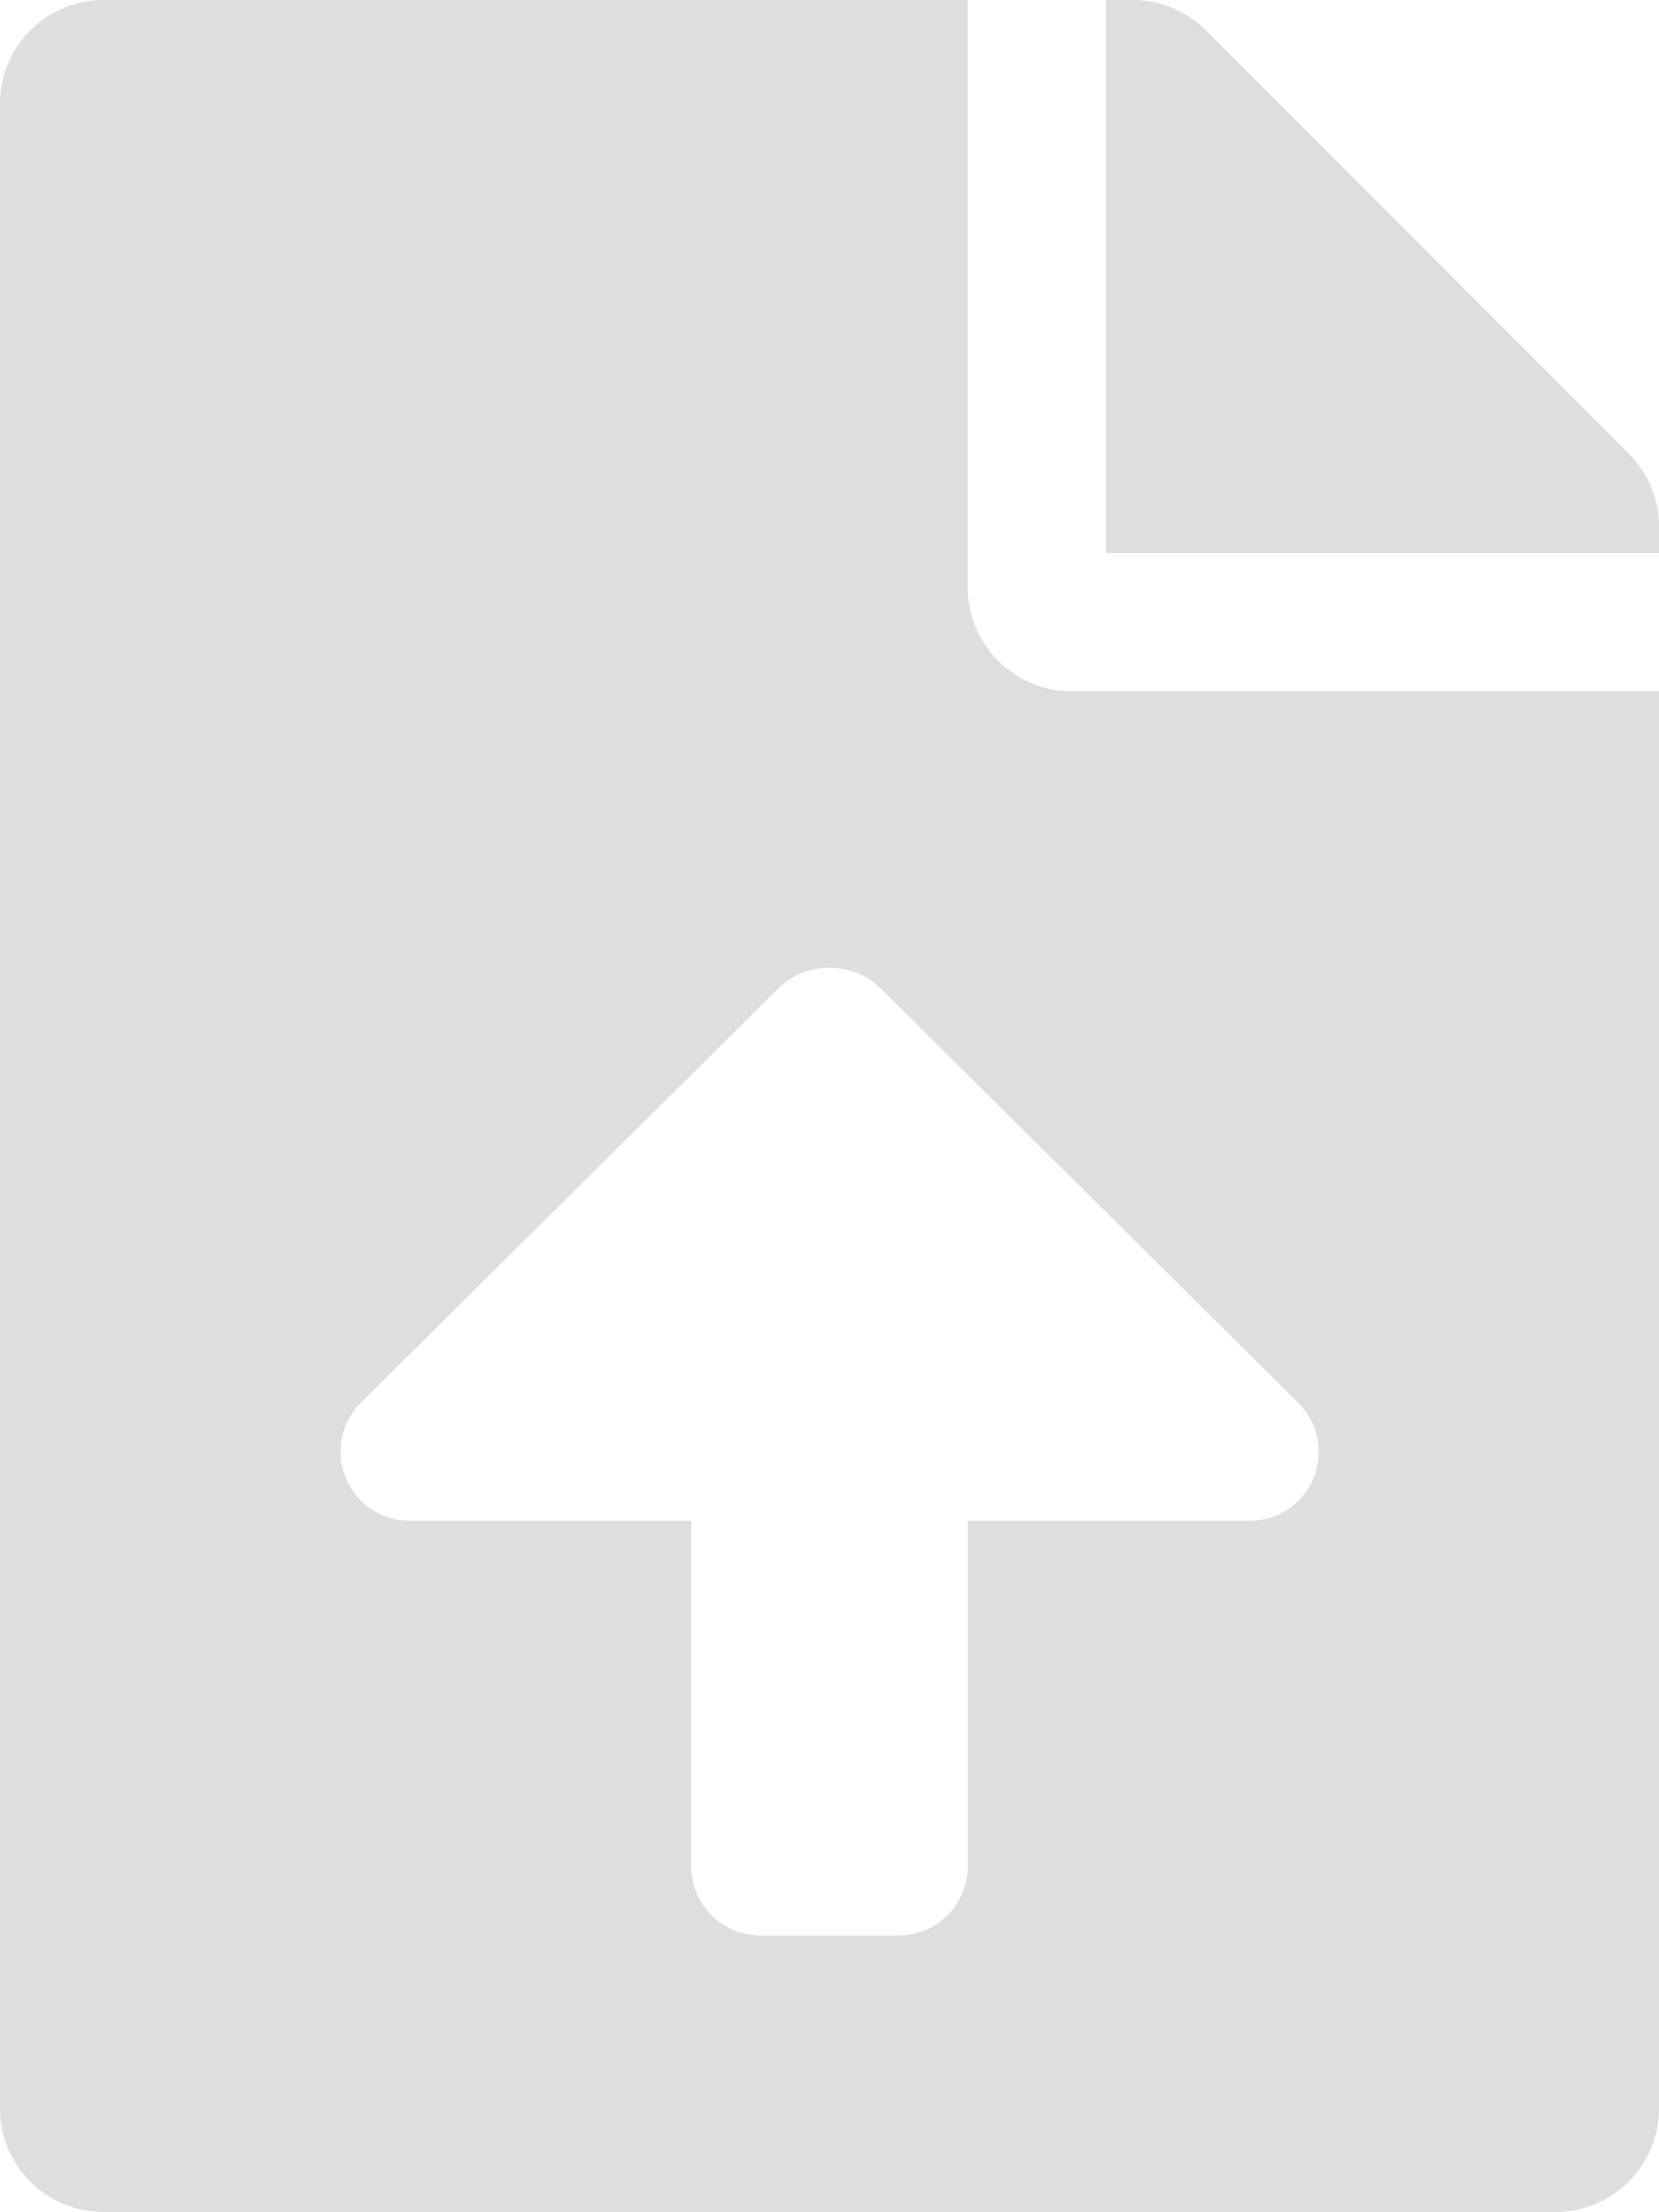
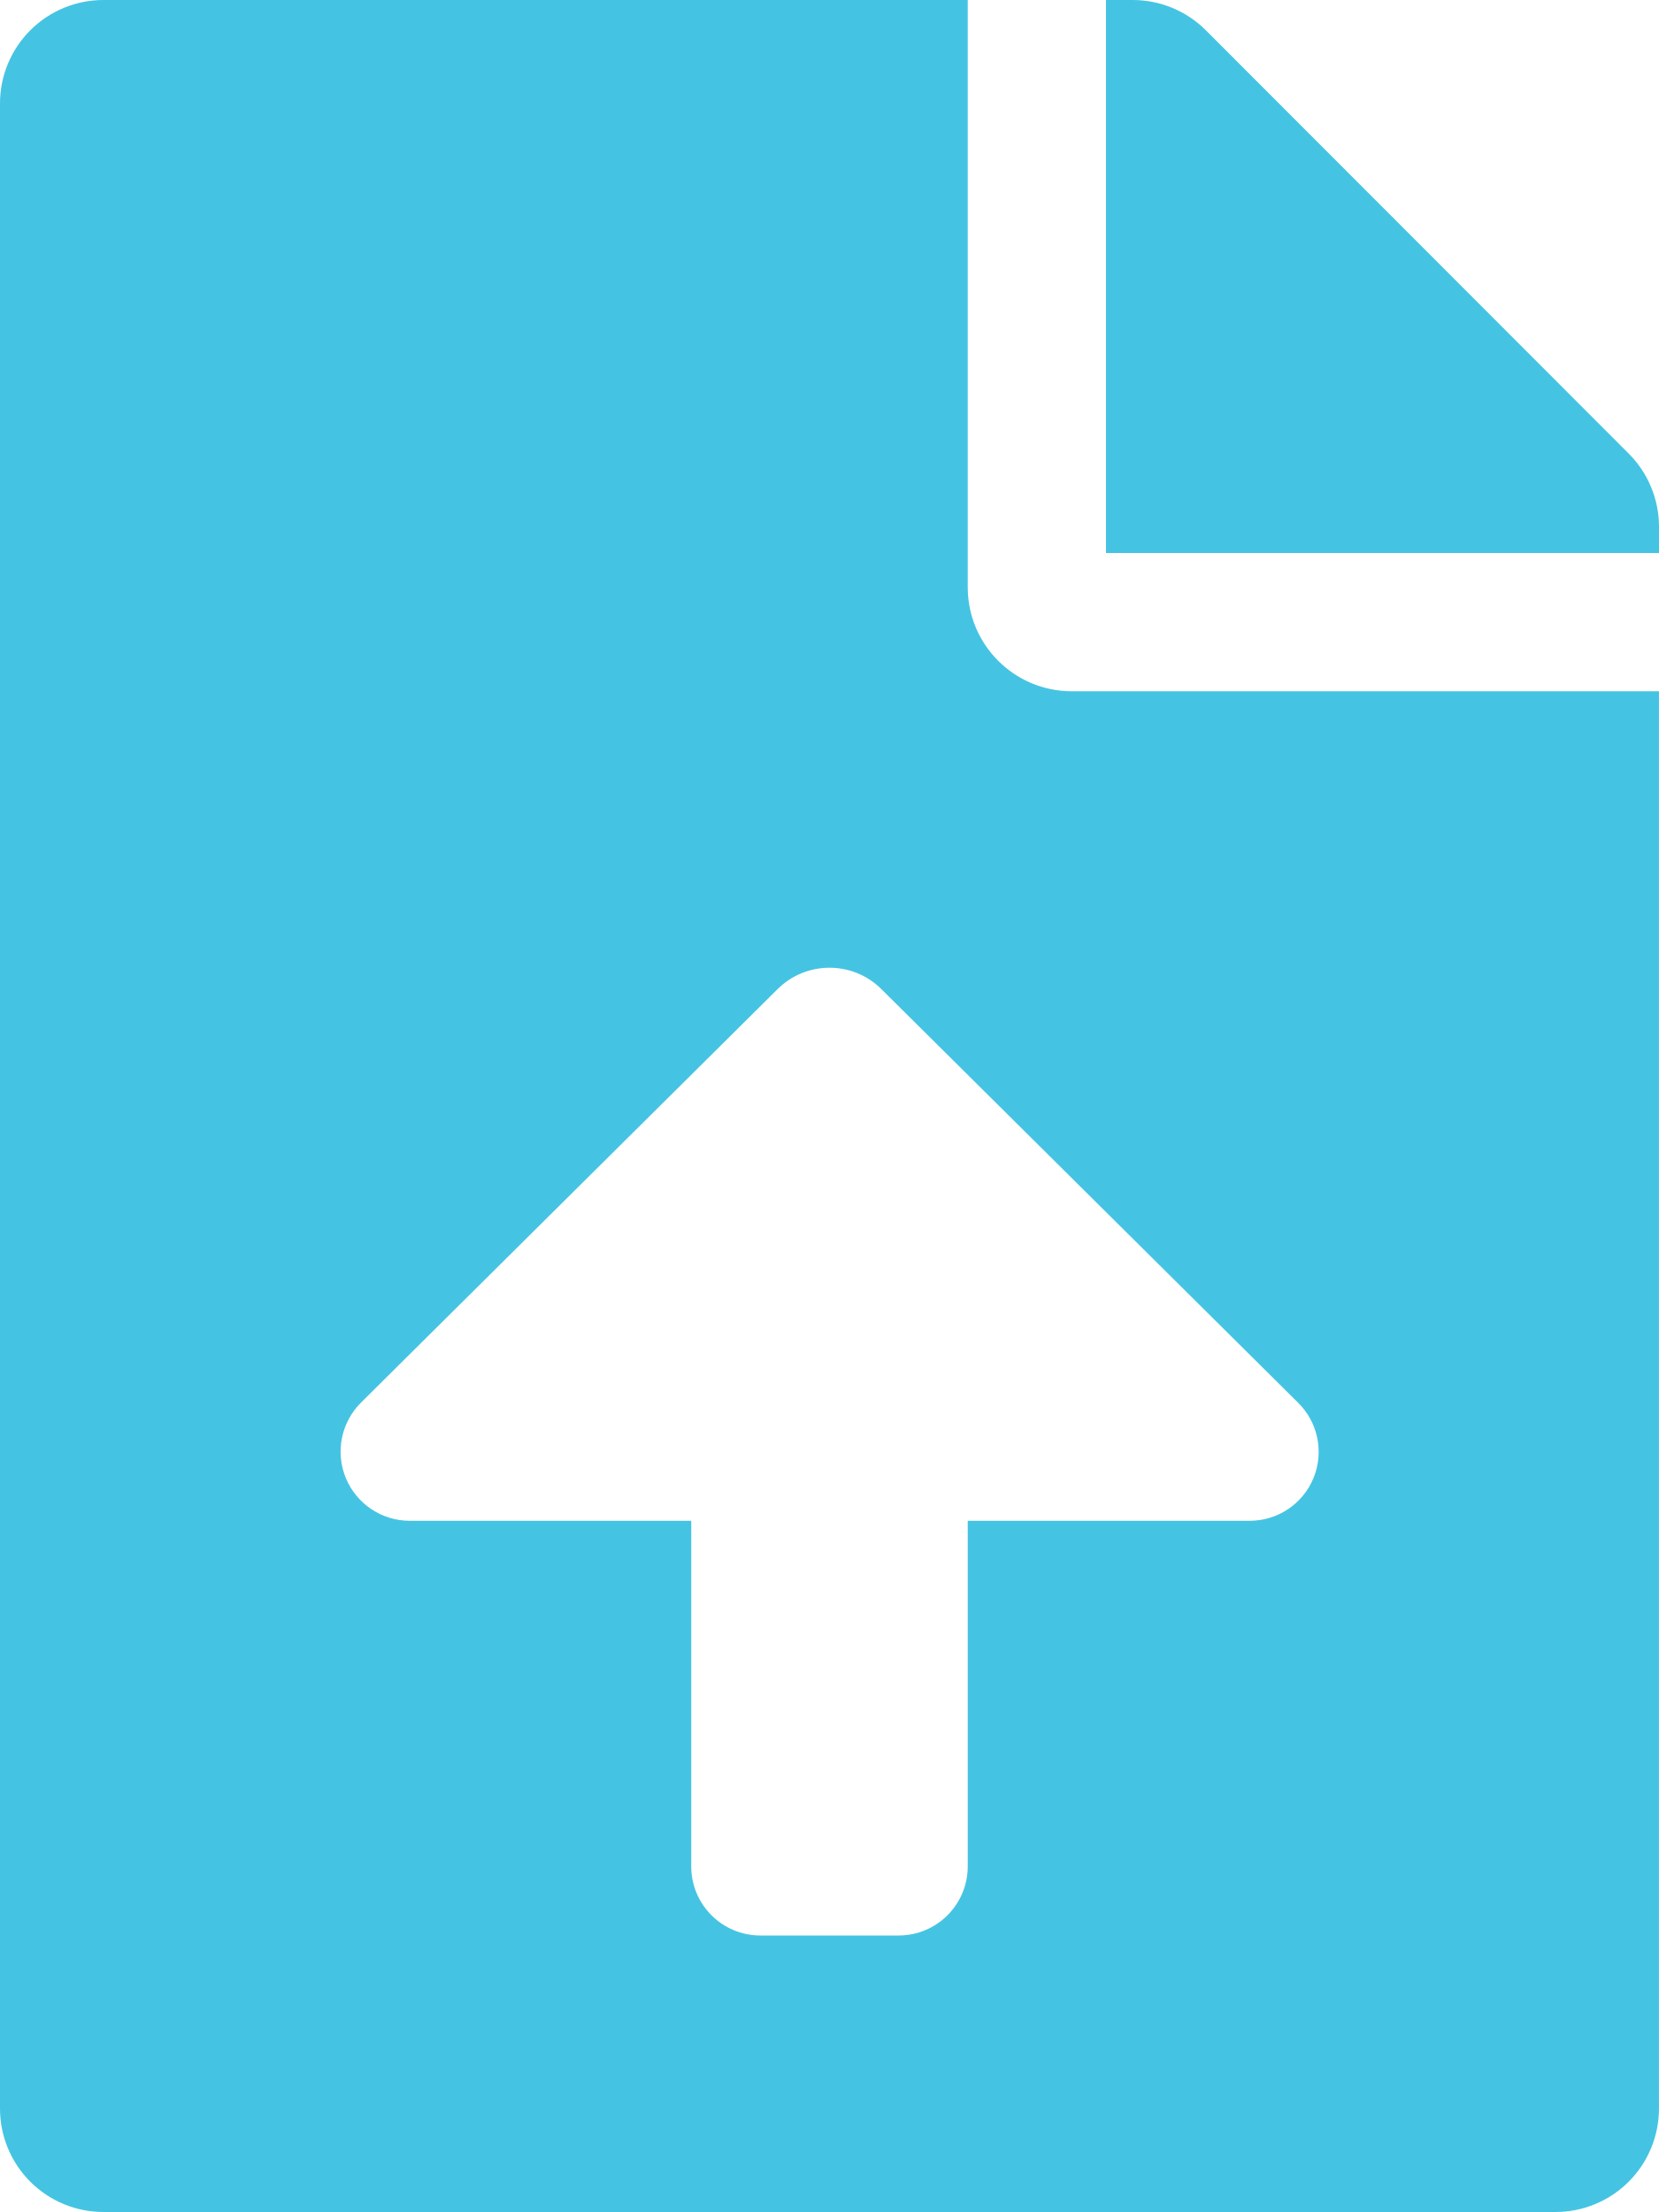
<svg xmlns="http://www.w3.org/2000/svg" width="57.75" height="77" viewBox="0 0 57.75 77">
-   <path id="uploadicon" d="M4.812-46.922V-67.375H-25.266a3.6,3.6,0,0,0-3.609,3.609V6.016a3.6,3.6,0,0,0,3.609,3.609H25.265a3.6,3.6,0,0,0,3.609-3.609V-43.312H8.422A3.62,3.62,0,0,1,4.812-46.922Zm9.8,32.486h-9.8V-2.4A2.406,2.406,0,0,1,2.406,0H-2.406A2.406,2.406,0,0,1-4.813-2.4V-14.436h-9.8a2.407,2.407,0,0,1-1.695-4.115l14.5-14.392a2.564,2.564,0,0,1,3.615,0l14.5,14.392A2.4,2.4,0,0,1,14.615-14.436ZM27.822-51.584,13.1-66.322a3.607,3.607,0,0,0-2.557-1.053H9.625v19.25h19.25v-.917A3.6,3.6,0,0,0,27.822-51.584Z" transform="translate(28.875 67.375)" fill="#dedede" />
+   <path id="uploadicon" d="M4.812-46.922V-67.375H-25.266a3.6,3.6,0,0,0-3.609,3.609V6.016a3.6,3.6,0,0,0,3.609,3.609H25.265a3.6,3.6,0,0,0,3.609-3.609V-43.312H8.422A3.62,3.62,0,0,1,4.812-46.922Zm9.8,32.486h-9.8V-2.4A2.406,2.406,0,0,1,2.406,0H-2.406A2.406,2.406,0,0,1-4.813-2.4V-14.436h-9.8a2.407,2.407,0,0,1-1.695-4.115l14.5-14.392a2.564,2.564,0,0,1,3.615,0l14.5,14.392A2.4,2.4,0,0,1,14.615-14.436ZM27.822-51.584,13.1-66.322a3.607,3.607,0,0,0-2.557-1.053H9.625v19.25h19.25v-.917A3.6,3.6,0,0,0,27.822-51.584Z" transform="translate(28.875 67.375)" fill="#44C4E2" />
</svg>
